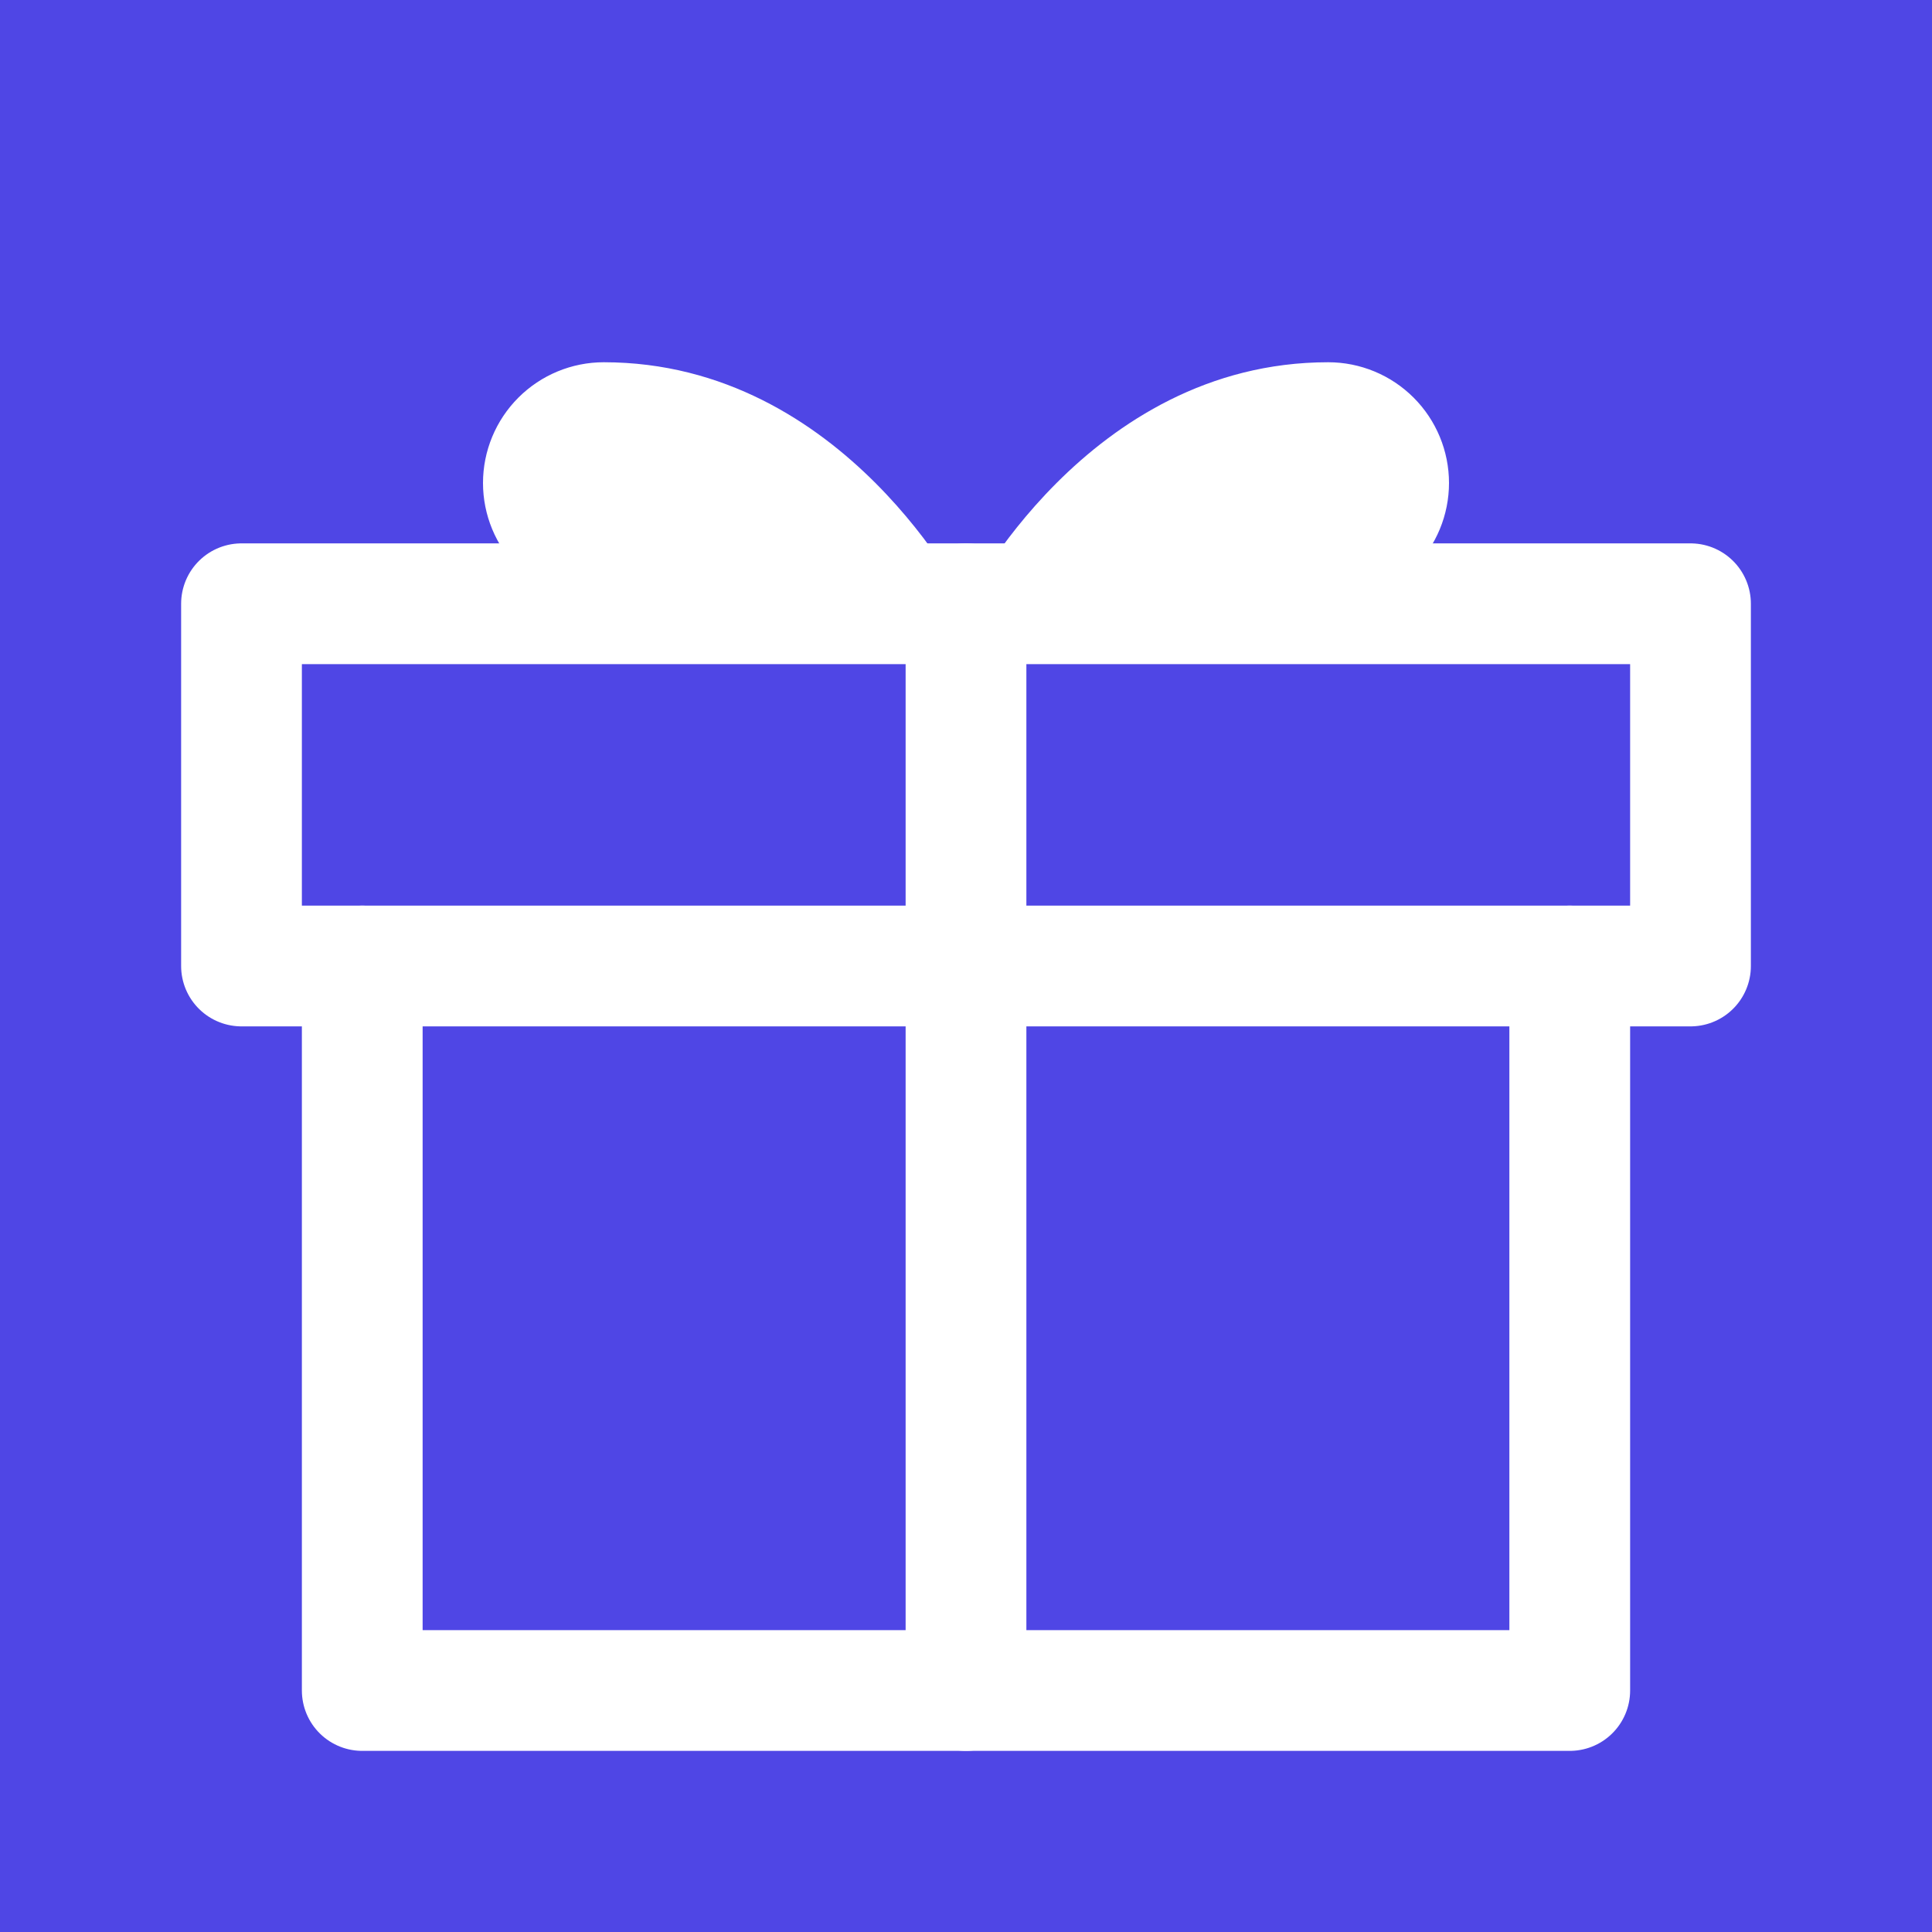
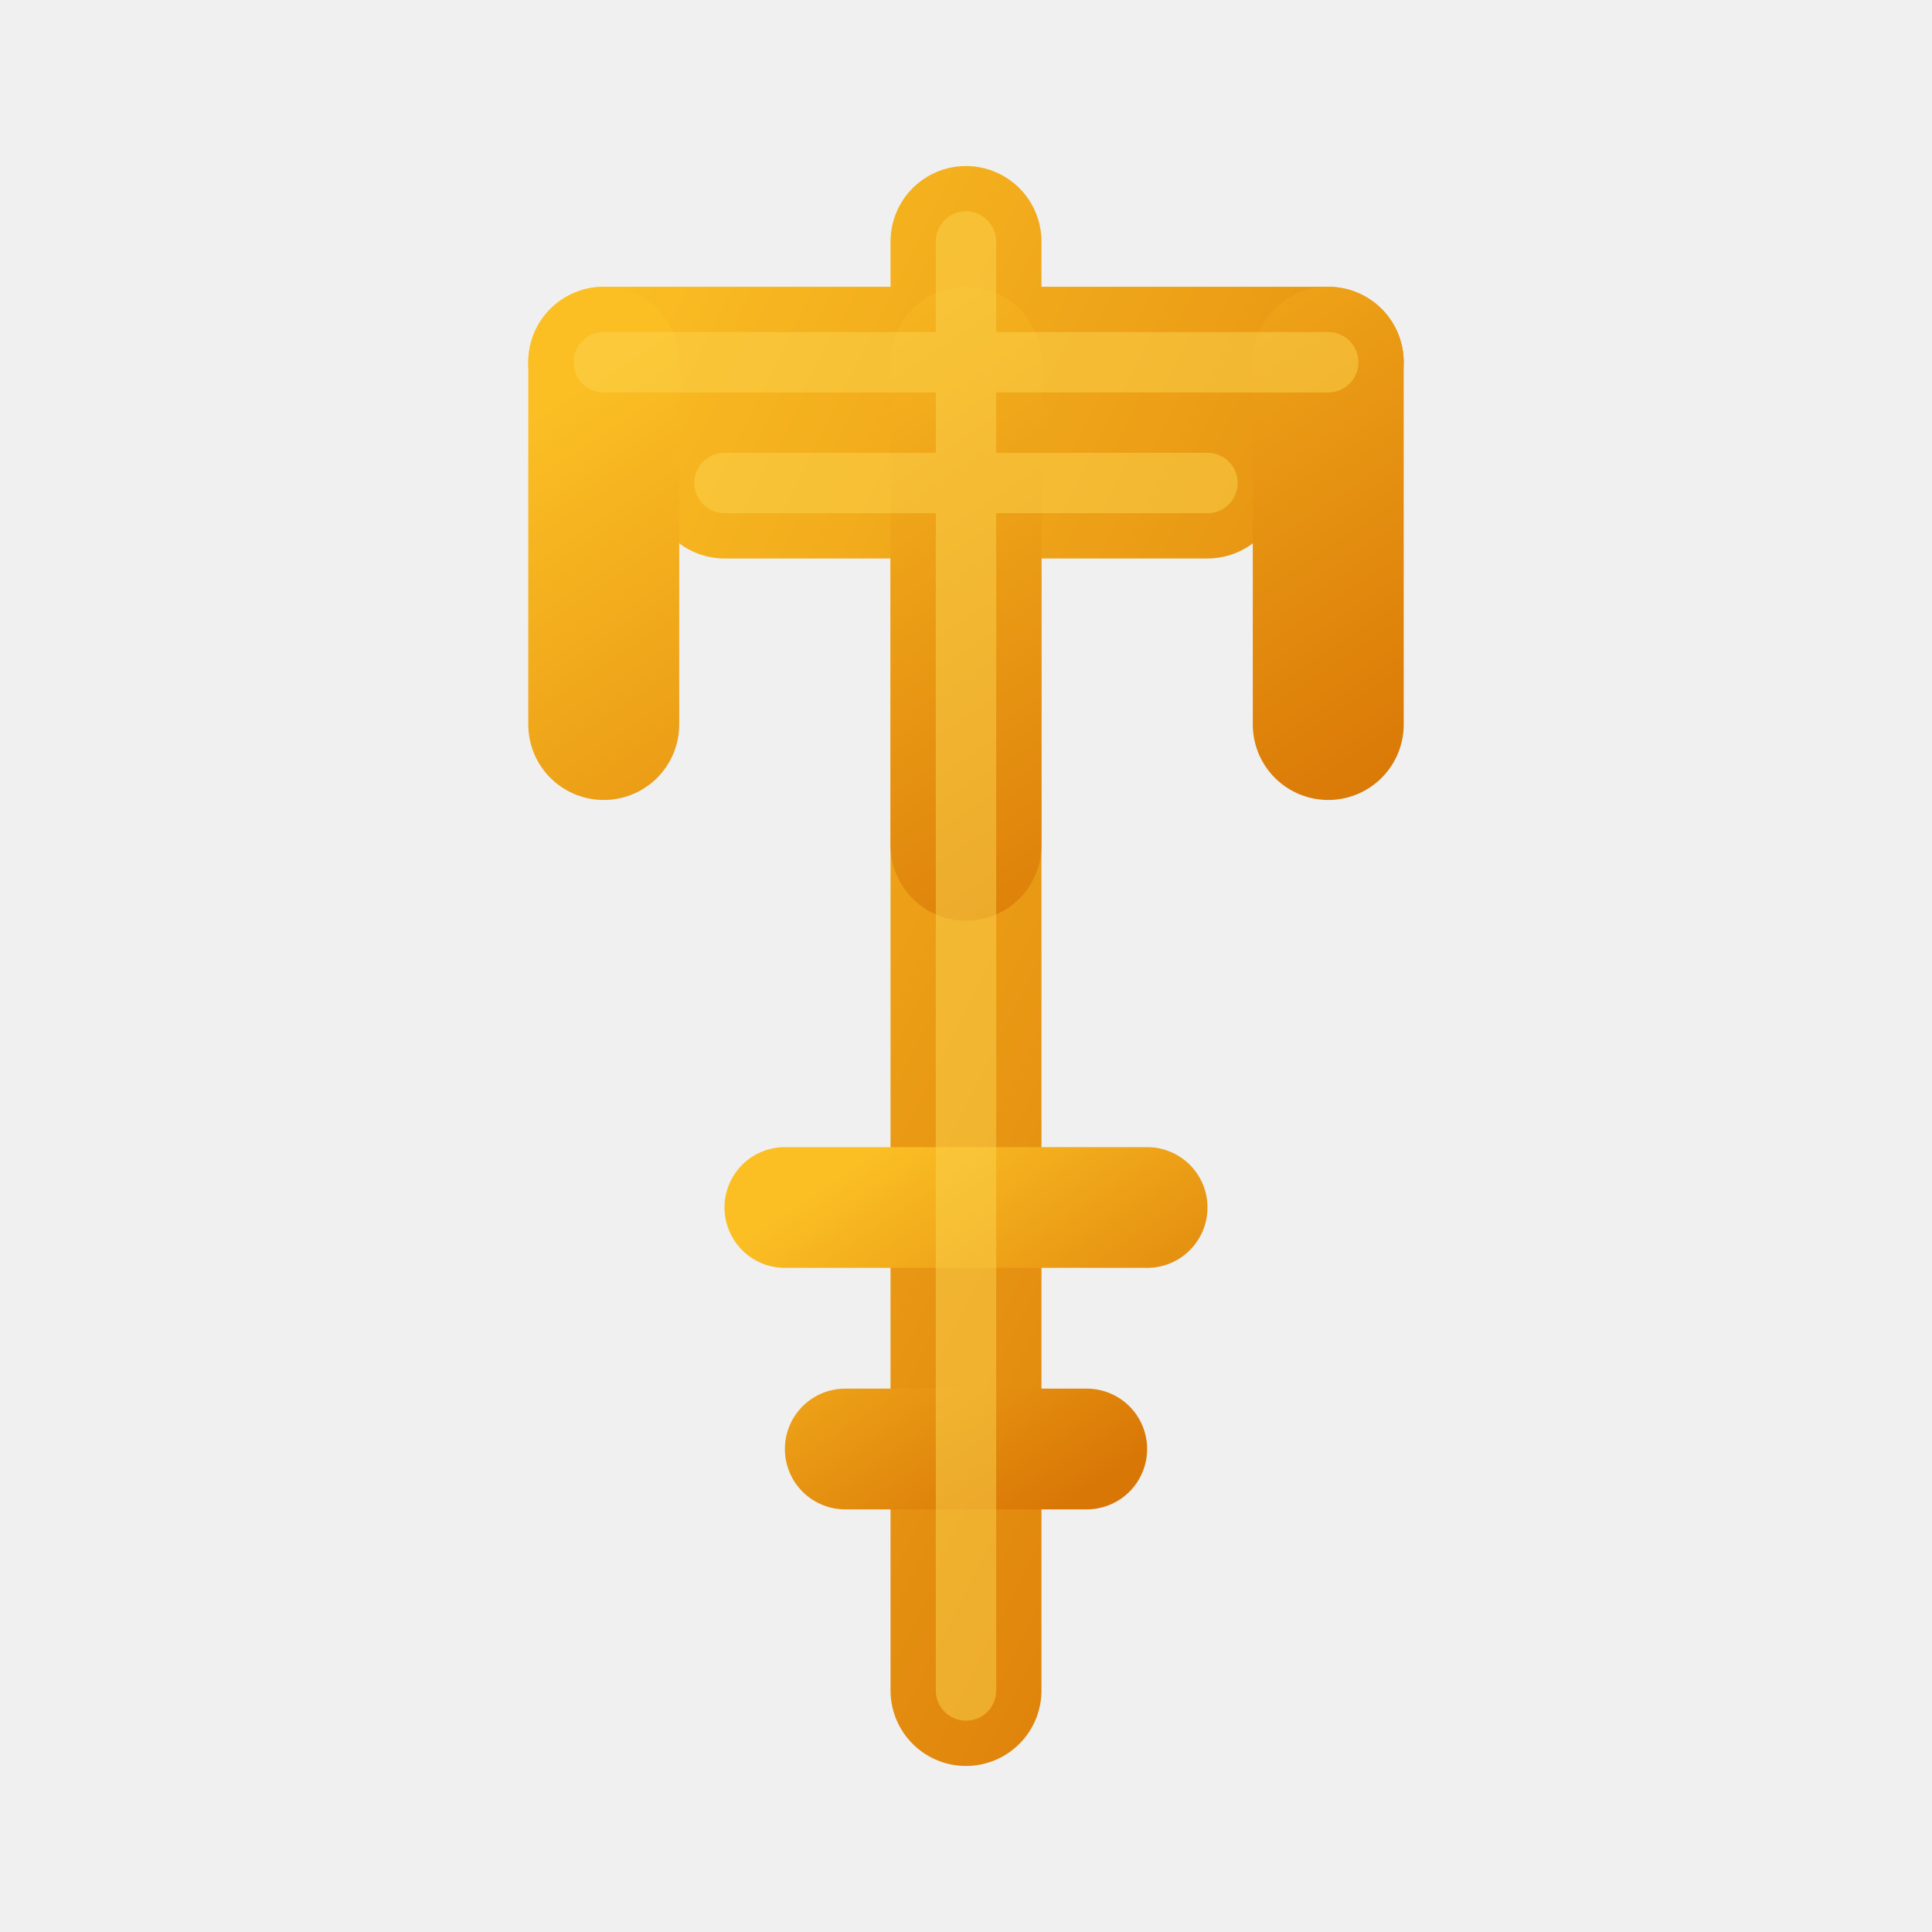
<svg xmlns="http://www.w3.org/2000/svg" width="32" height="32" viewBox="0 0 32 32" fill="none">
-   <rect width="32" height="32" fill="#4F46E5" />
-   <path d="M26 16V28H6V16" stroke="white" stroke-width="2" stroke-linecap="round" stroke-linejoin="round" />
-   <path d="M28 10H4V16H28V10Z" stroke="white" stroke-width="2" stroke-linecap="round" stroke-linejoin="round" />
-   <path d="M16 28V10" stroke="white" stroke-width="2" stroke-linecap="round" stroke-linejoin="round" />
-   <path d="M16 10H10C9.47 10 8.961 9.789 8.586 9.414C8.211 9.039 8 8.53 8 8C8 7.47 8.211 6.961 8.586 6.586C8.961 6.211 9.47 6 10 6C14 6 16 10 16 10Z" fill="white" />
-   <path d="M16 10H22C22.53 10 23.039 9.789 23.414 9.414C23.789 9.039 24 8.53 24 8C24 7.47 23.789 6.961 23.414 6.586C23.039 6.211 22.53 6 22 6C18 6 16 10 16 10Z" fill="white" />
+   <defs>
+     <linearGradient id="bgGradient" x1="0%" y1="0%" x2="100%" y2="100%">
+       <stop offset="0%" style="stop-color:#1a1a1a;stop-opacity:0.9" />
+       <stop offset="100%" style="stop-color:#000000;stop-opacity:0.95" />
+     </linearGradient>
+     <linearGradient id="goldGradient" x1="0%" y1="0%" x2="100%" y2="100%">
+       <stop offset="0%" style="stop-color:#fbbf24" />
+       <stop offset="100%" style="stop-color:#d97706" />
+     </linearGradient>
+   </defs>
+   <path d="M16 4 L16 28 M12 8 L20 8 M10 6 L22 6" stroke="url(#goldGradient)" stroke-width="2.5" stroke-linecap="round" stroke-linejoin="round" />
+   <path d="M10 6 L10 12 M16 6 L16 14 M22 6 L22 12" stroke="url(#goldGradient)" stroke-width="2.5" stroke-linecap="round" />
+   <path d="M13 20 L19 20 M14 24 L18 24" stroke="url(#goldGradient)" stroke-width="2" stroke-linecap="round" />
+   <path d="M16 4 L16 28 M12 8 L20 8 M10 6 L22 6" stroke="#fcd34d" stroke-width="1" stroke-linecap="round" stroke-linejoin="round" opacity="0.5" />
</svg>
